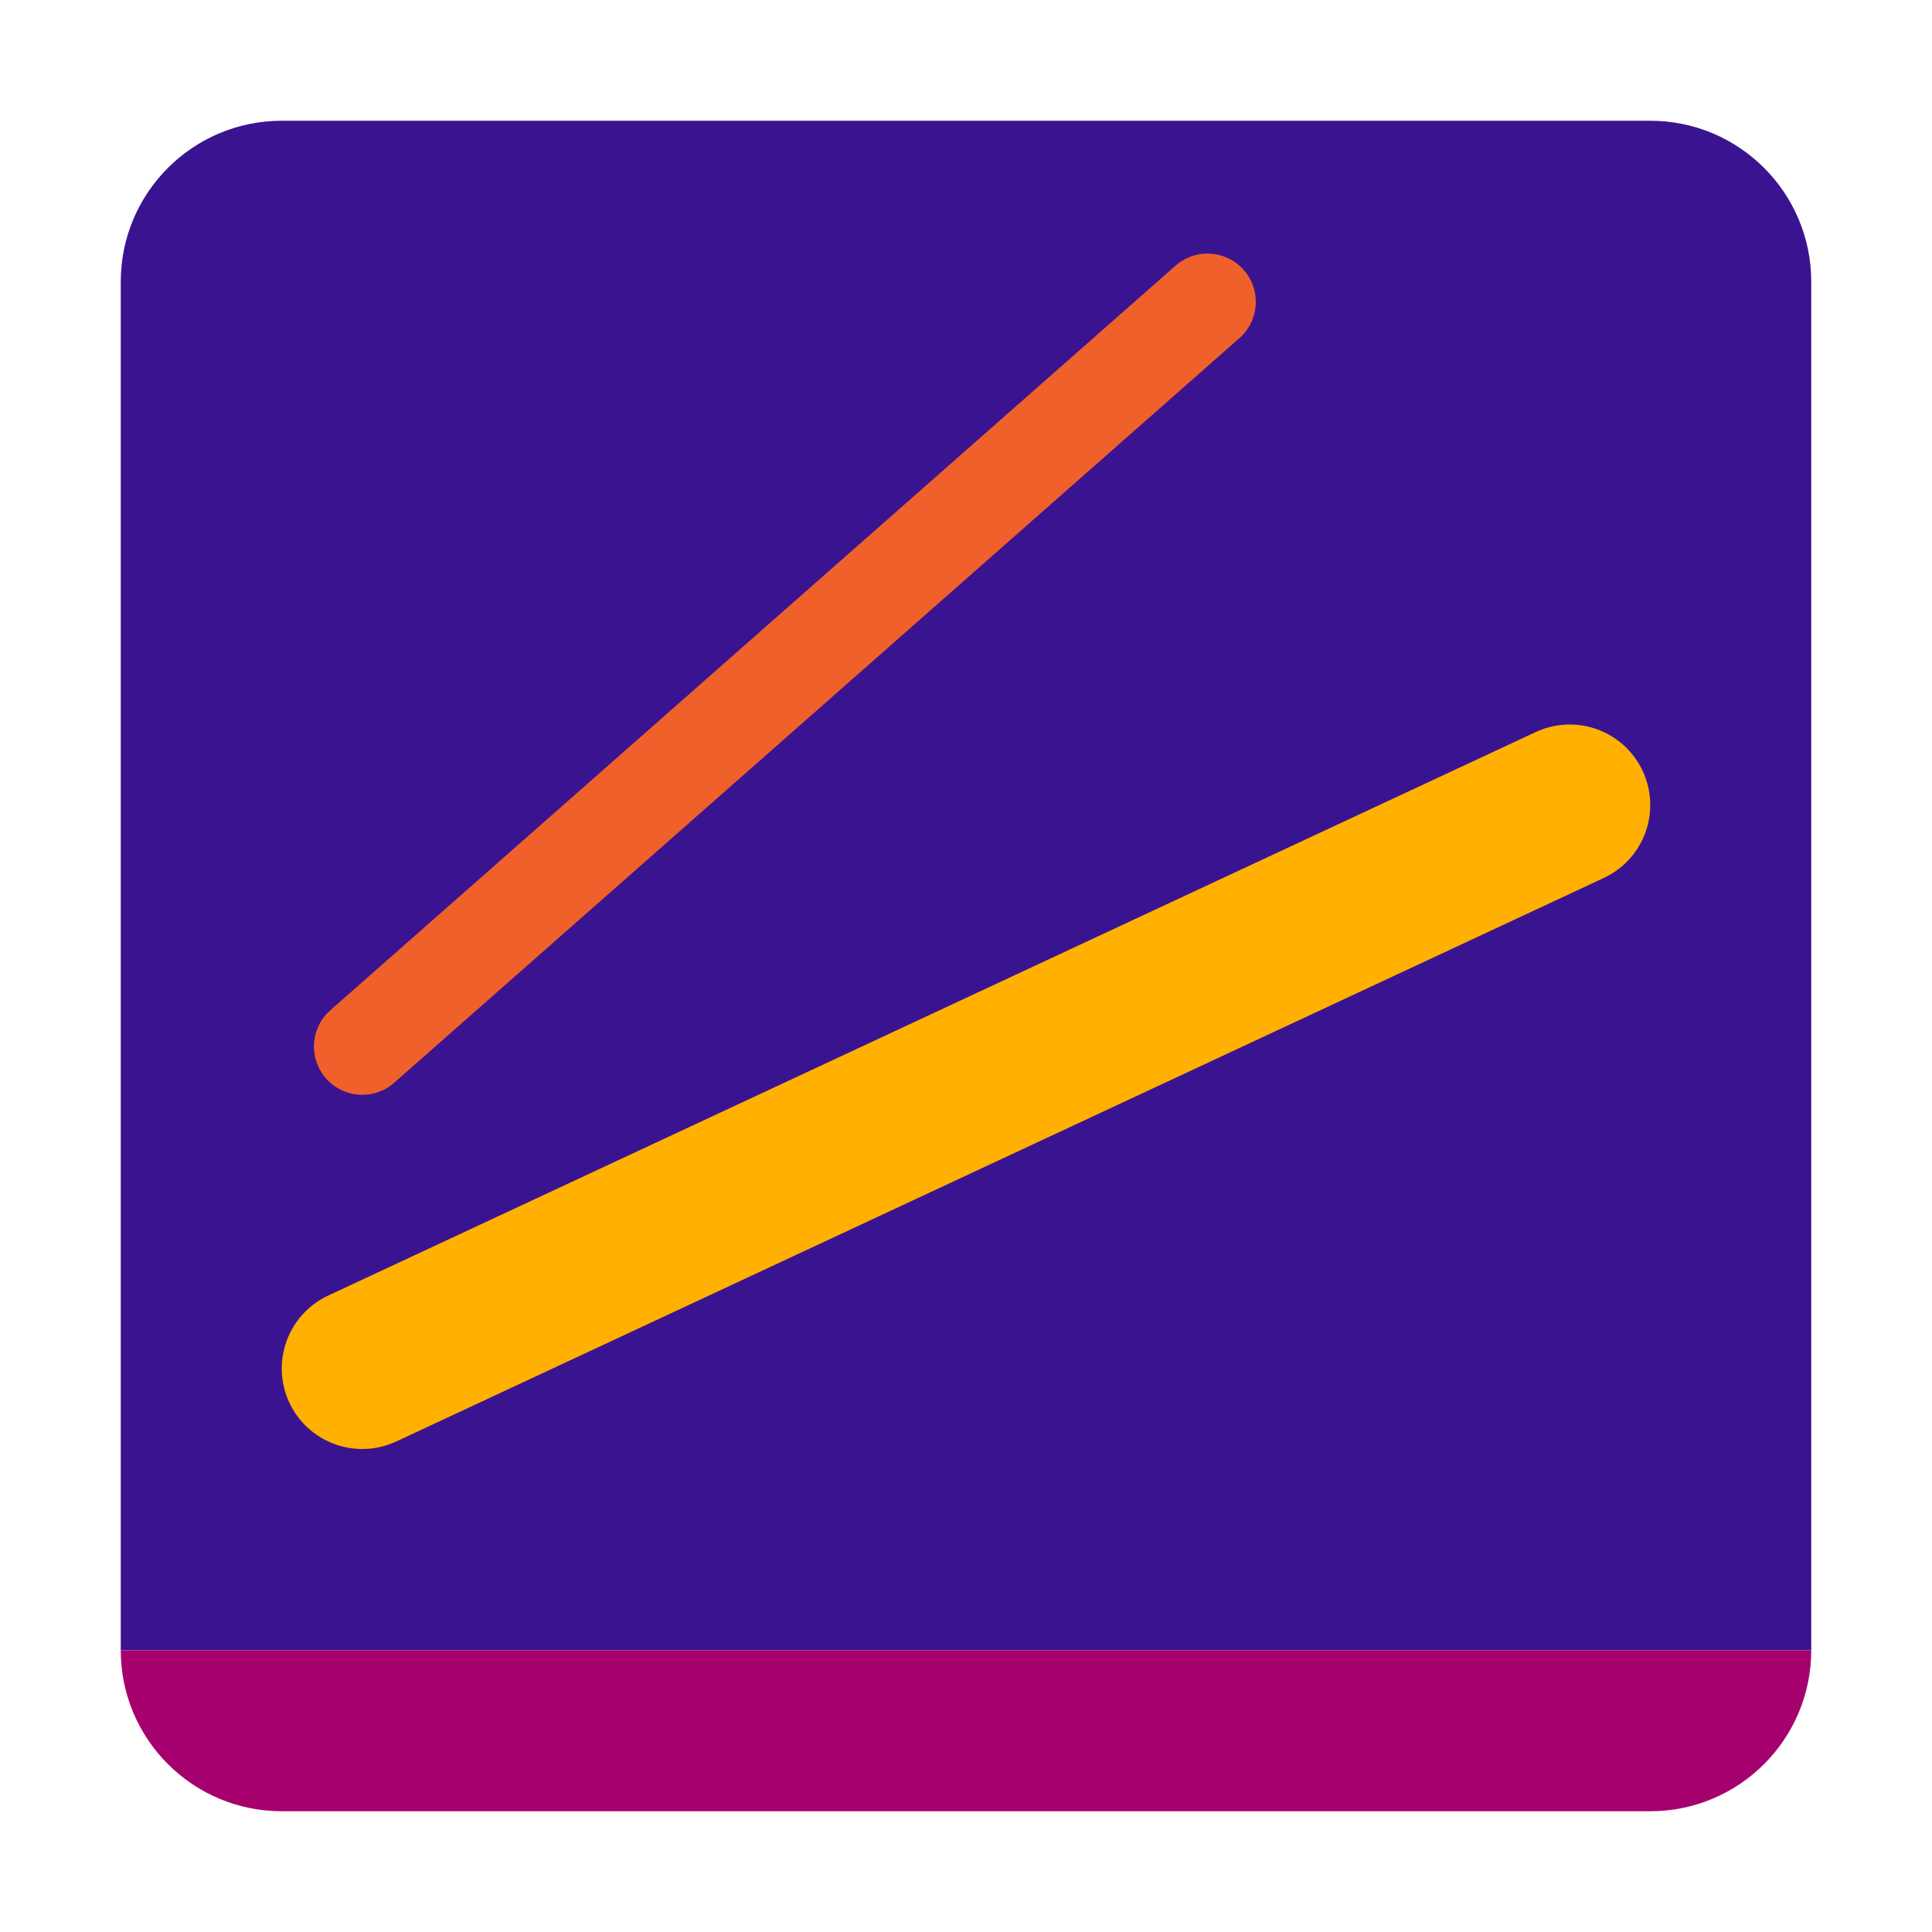
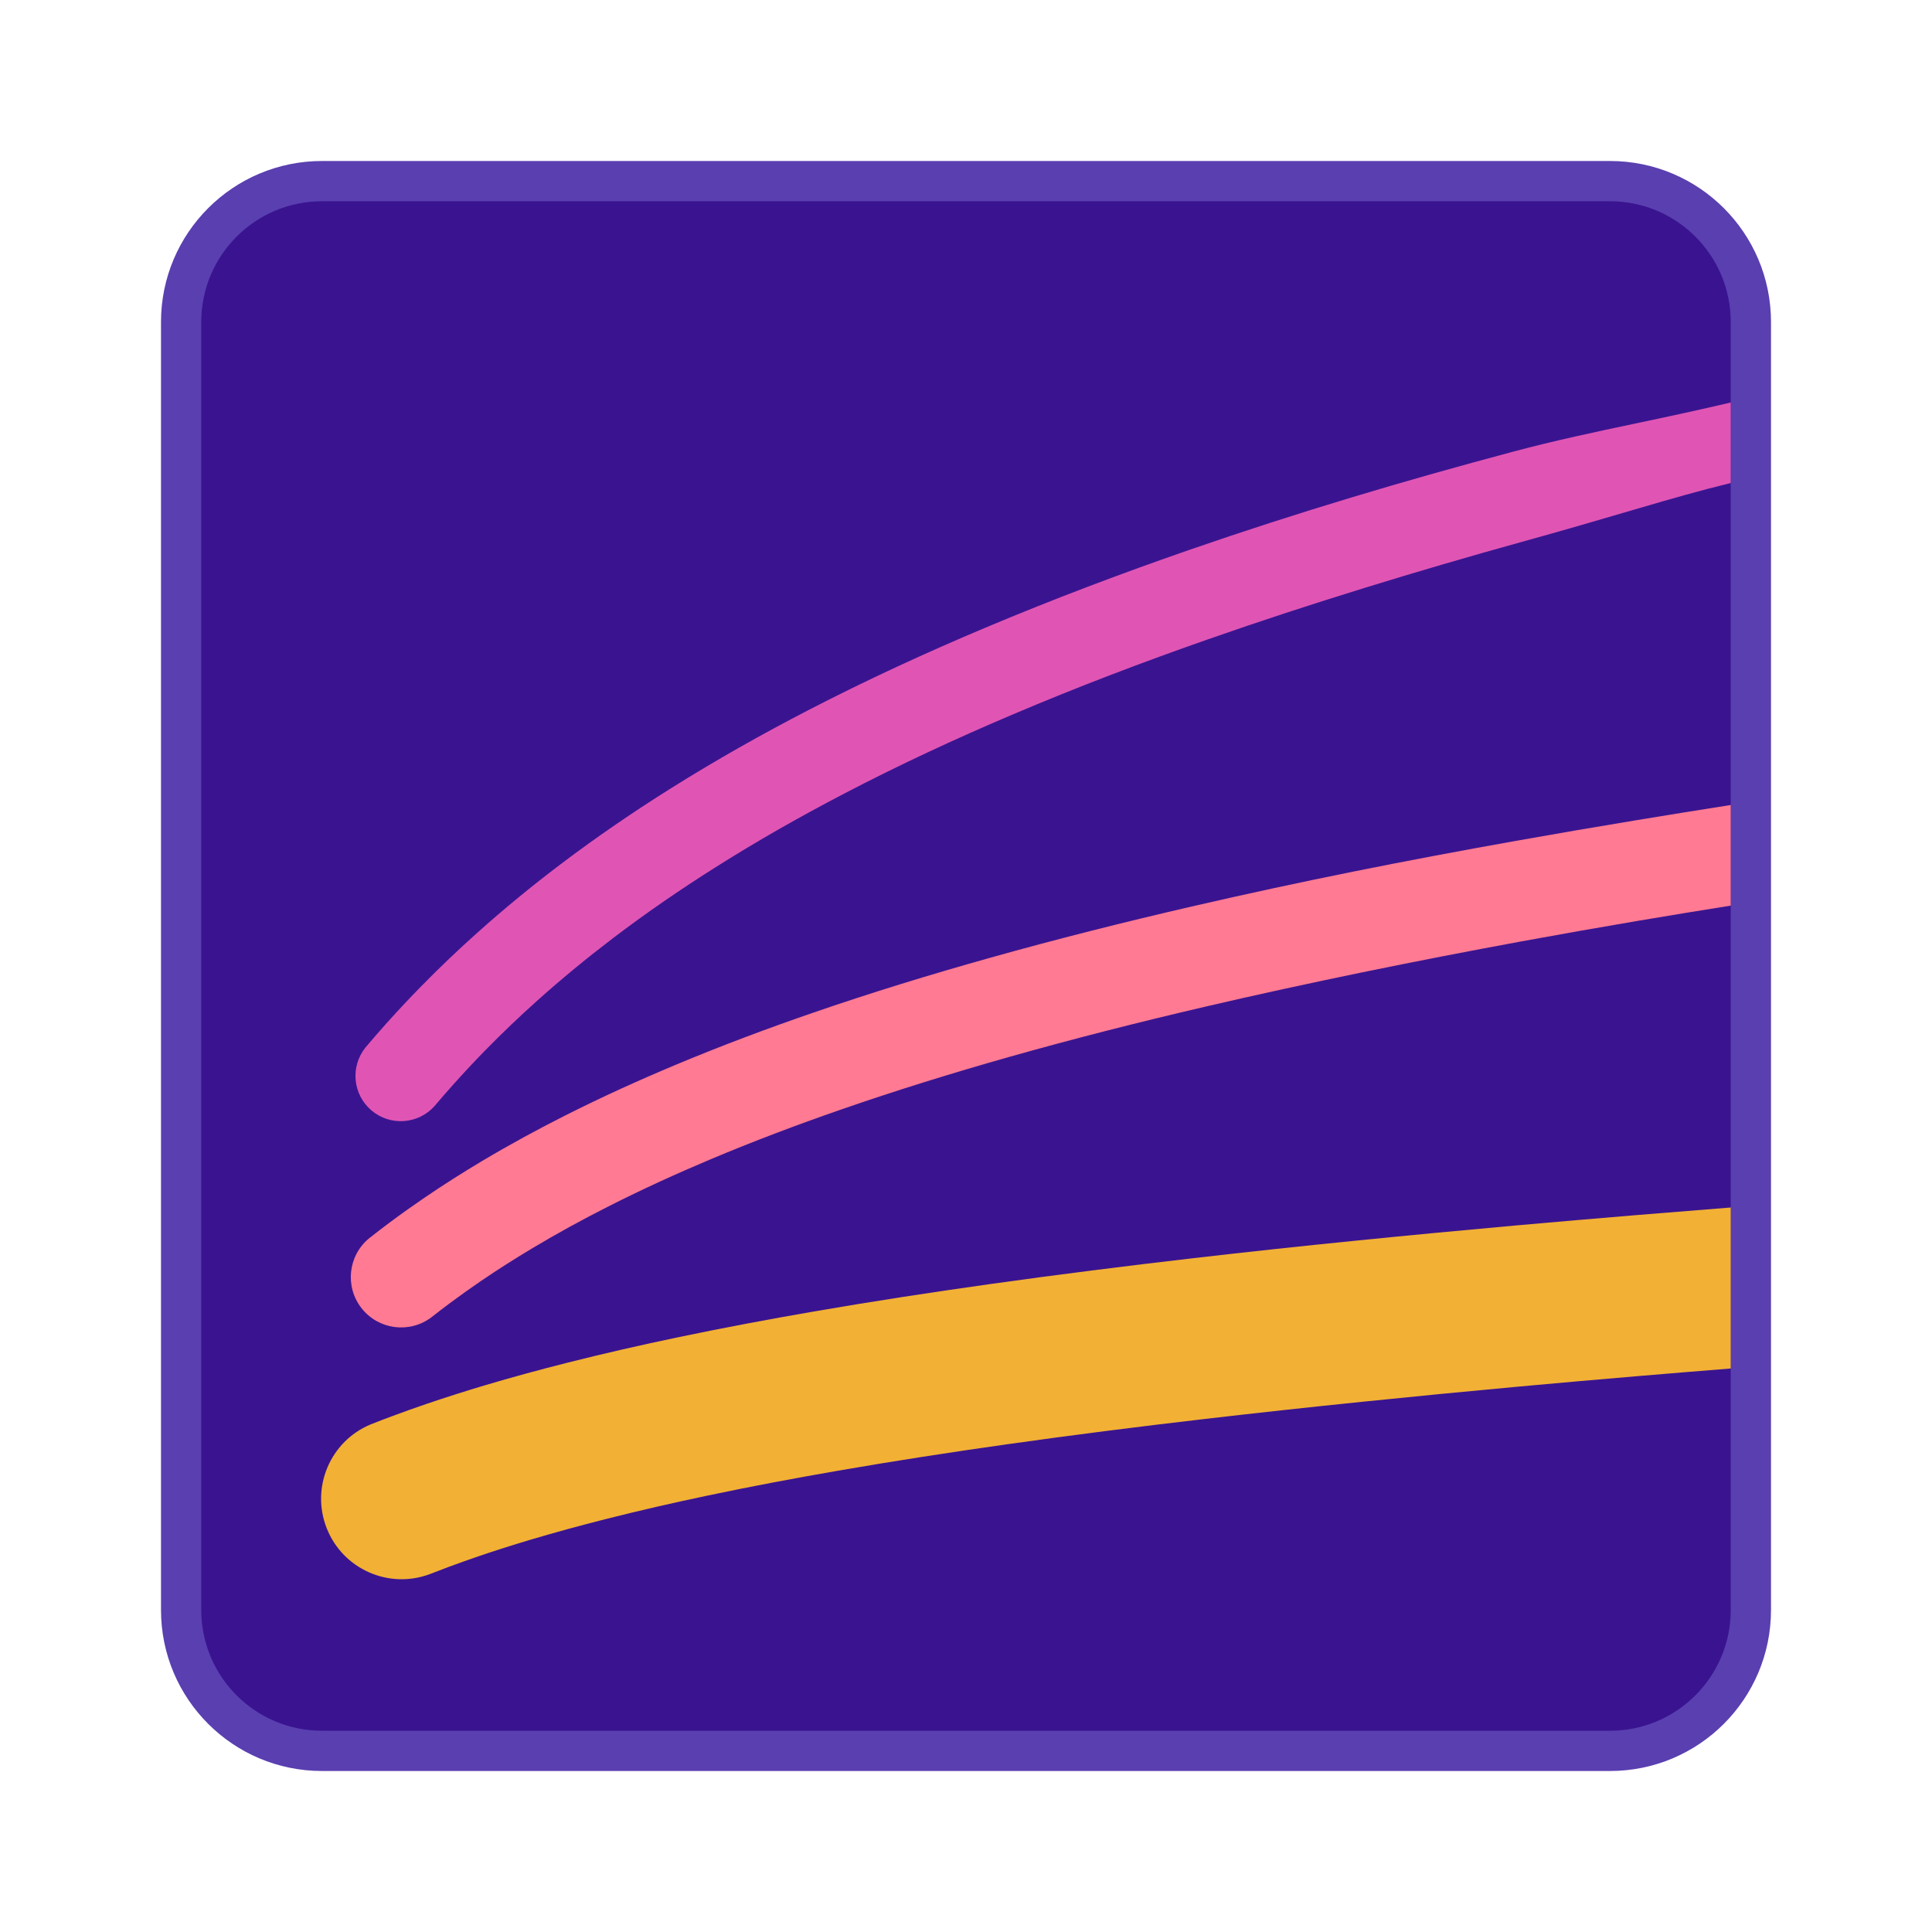
<svg xmlns="http://www.w3.org/2000/svg" width="48" height="48" viewBox="0 0 48 48">
-   <path id="tile" fill="#3a1490" d="M3 41 V7 A4 4 0 0 1 7 3 H41 A4 4 0 0 1 45 7 V41 Z" />
-   <path id="floor" fill="#a6006e" d="M3 41 H45 V41 A4 4 0 0 1 41 45 H7 A4 4 0 0 1 3 41 Z" />
-   <path id="harmonic" fill="none" stroke="#f0602a" stroke-width="2.4" stroke-linecap="round" d="M9 26 L30 7.5" />
-   <path id="glide" fill="none" stroke="#ffb000" stroke-width="4" stroke-linecap="round" d="M9 34 L39 20" />
+   <rect id="rim" fill="#5a3fb0" x="4" y="4" width="40" height="40" rx="4" />
+   <rect id="tile" fill="#3a1490" x="5" y="5" width="38" height="38" rx="3" />
+   <path id="h3" fill="#e055b4" d="M9.081 26.024 C9.254 25.818 9.428 25.619 9.601 25.425 C9.891 25.102 10.18 24.795 10.468 24.501 C10.93 24.029 11.392 23.591 11.853 23.179 C12.544 22.56 13.233 21.998 13.921 21.477 C14.839 20.782 15.753 20.16 16.665 19.588 C17.806 18.872 18.942 18.234 20.076 17.647 C21.549 16.885 23.018 16.211 24.484 15.594 C26.175 14.882 27.861 14.247 29.545 13.663 C30.892 13.197 32.237 12.763 33.581 12.358 C34.925 11.952 36.268 11.575 37.61 11.217 C38.616 10.949 39.632 10.732 40.645 10.519 C41.434 10.353 42.219 10.184 43 10 L43 12 C42.239 12.186 41.484 12.402 40.73 12.624 C39.761 12.909 38.789 13.192 37.812 13.462 C36.509 13.823 35.207 14.203 33.906 14.605 C32.605 15.007 31.306 15.43 30.009 15.885 C28.387 16.452 26.767 17.068 25.153 17.754 C23.753 18.348 22.357 18.995 20.965 19.721 C19.895 20.279 18.827 20.883 17.763 21.556 C16.912 22.093 16.063 22.674 15.217 23.318 C14.583 23.801 13.95 24.319 13.318 24.887 C12.897 25.265 12.477 25.665 12.057 26.094 C11.795 26.362 11.533 26.641 11.271 26.934 C11.114 27.109 10.957 27.29 10.799 27.476 A1.125 1.125 0 0 1 9.081 26.024Z" />
+   <path id="h2" fill="#ff7a92" d="M9.166 30.769 C9.341 30.63 9.517 30.496 9.692 30.365 C9.985 30.147 10.276 29.941 10.567 29.743 C11.033 29.426 11.497 29.132 11.959 28.856 C12.653 28.442 13.344 28.067 14.032 27.719 C14.95 27.256 15.863 26.842 16.773 26.461 C17.911 25.984 19.044 25.56 20.174 25.17 C21.642 24.663 23.106 24.215 24.566 23.805 C26.251 23.331 27.932 22.909 29.611 22.521 C30.954 22.211 32.295 21.922 33.635 21.652 C34.975 21.383 36.314 21.131 37.652 20.893 C38.655 20.714 39.658 20.542 40.661 20.377 C41.441 20.248 42.221 20.122 43 20 L43 22.5 C42.237 22.621 41.474 22.746 40.711 22.875 C39.73 23.041 38.75 23.214 37.77 23.394 C36.463 23.635 35.157 23.888 33.852 24.156 C32.548 24.425 31.244 24.707 29.942 25.011 C28.315 25.39 26.69 25.802 25.069 26.26 C23.665 26.658 22.263 27.091 20.867 27.576 C19.793 27.949 18.722 28.353 17.655 28.802 C16.802 29.161 15.952 29.549 15.106 29.978 C14.472 30.299 13.84 30.644 13.211 31.021 C12.792 31.272 12.374 31.537 11.958 31.82 C11.698 31.997 11.439 32.182 11.18 32.374 C11.024 32.49 10.869 32.609 10.714 32.731 A1.25 1.25 0 0 1 9.166 30.769Z" />
+   <path id="fundamental" fill="#f2b035" d="M9.206 35.39 C9.385 35.319 9.563 35.251 9.741 35.185 C10.037 35.074 10.331 34.97 10.625 34.87 C11.094 34.711 11.561 34.563 12.025 34.424 C12.721 34.216 13.413 34.029 14.101 33.855 C15.018 33.623 15.93 33.416 16.838 33.226 C17.973 32.988 19.103 32.777 20.229 32.582 C21.694 32.329 23.153 32.106 24.609 31.901 C26.29 31.665 27.966 31.454 29.64 31.26 C30.98 31.105 32.317 30.961 33.654 30.827 C34.991 30.692 36.327 30.566 37.662 30.446 C38.664 30.357 39.665 30.271 40.666 30.188 C41.444 30.124 42.222 30.061 43 30 L43 34 C42.235 34.061 41.471 34.123 40.706 34.188 C39.723 34.271 38.741 34.357 37.759 34.447 C36.449 34.567 35.14 34.694 33.833 34.828 C32.525 34.962 31.218 35.104 29.913 35.256 C28.281 35.446 26.651 35.652 25.026 35.882 C23.617 36.081 22.211 36.298 20.811 36.541 C19.733 36.728 18.659 36.93 17.59 37.155 C16.735 37.335 15.884 37.529 15.038 37.744 C14.403 37.905 13.772 38.077 13.146 38.264 C12.728 38.389 12.313 38.521 11.901 38.661 C11.643 38.749 11.387 38.84 11.132 38.935 C10.979 38.992 10.826 39.05 10.674 39.11 A2 2 0 0 1 9.206 35.39Z" />
</svg>
